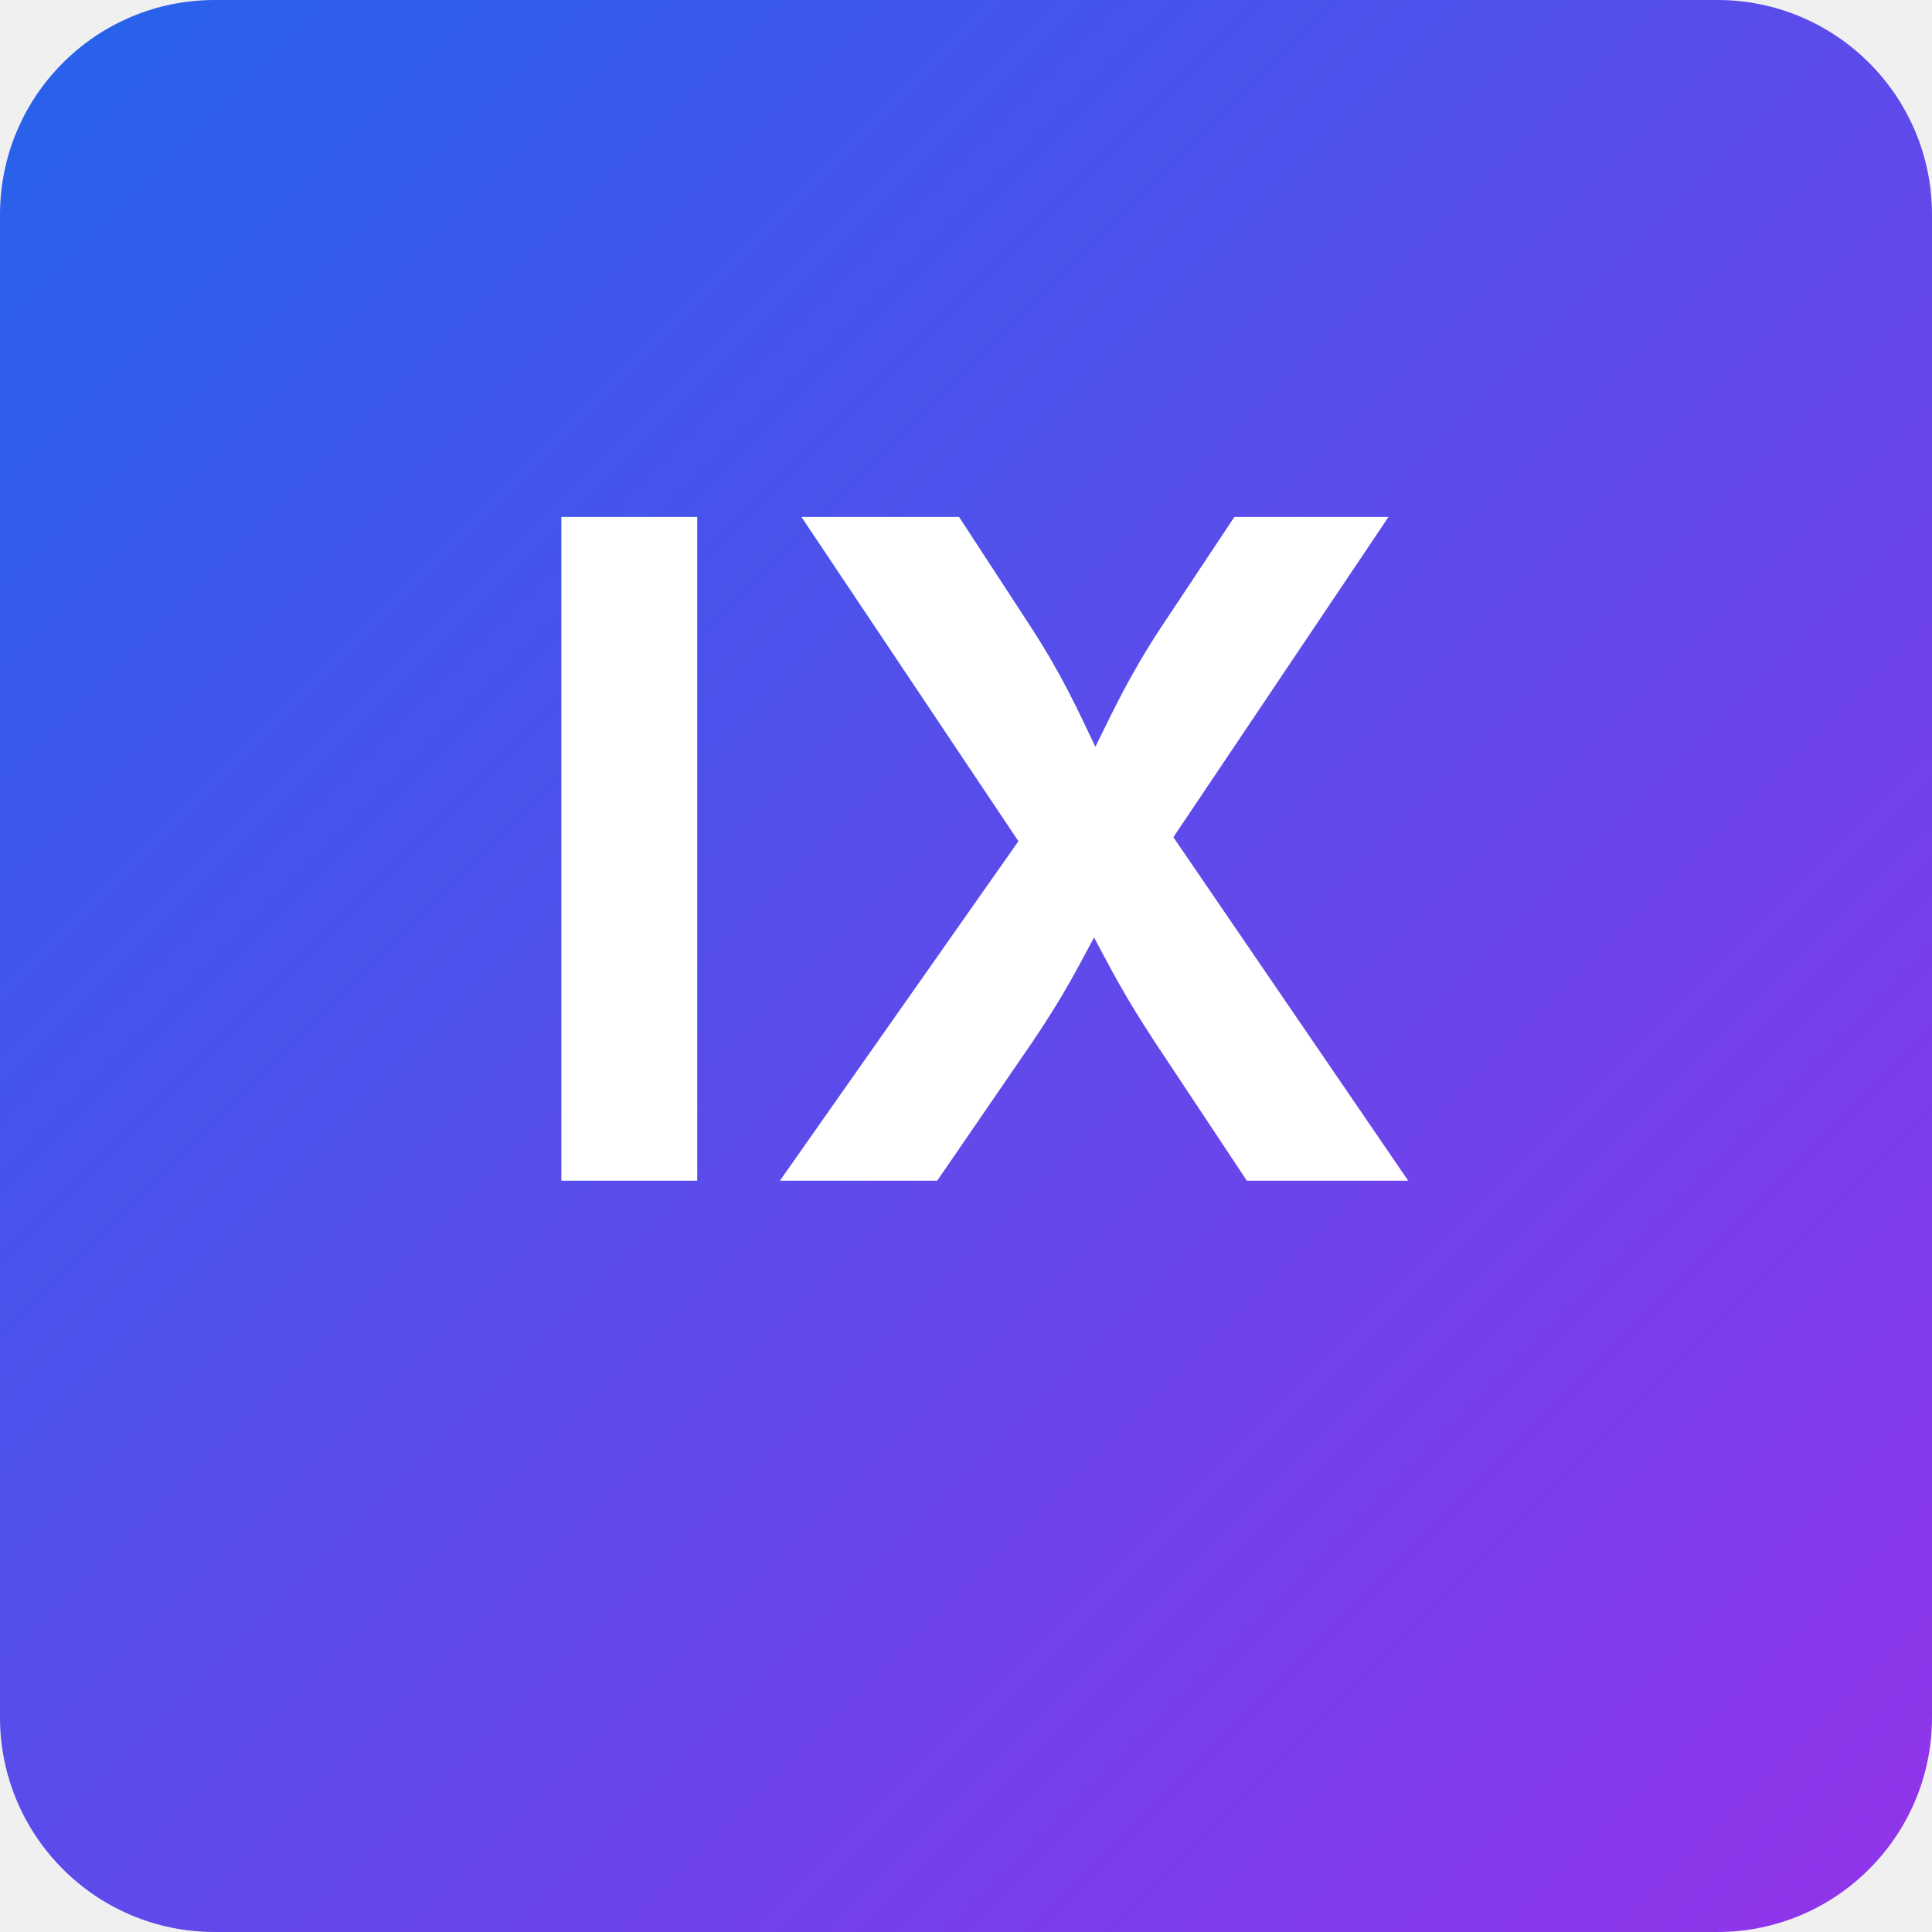
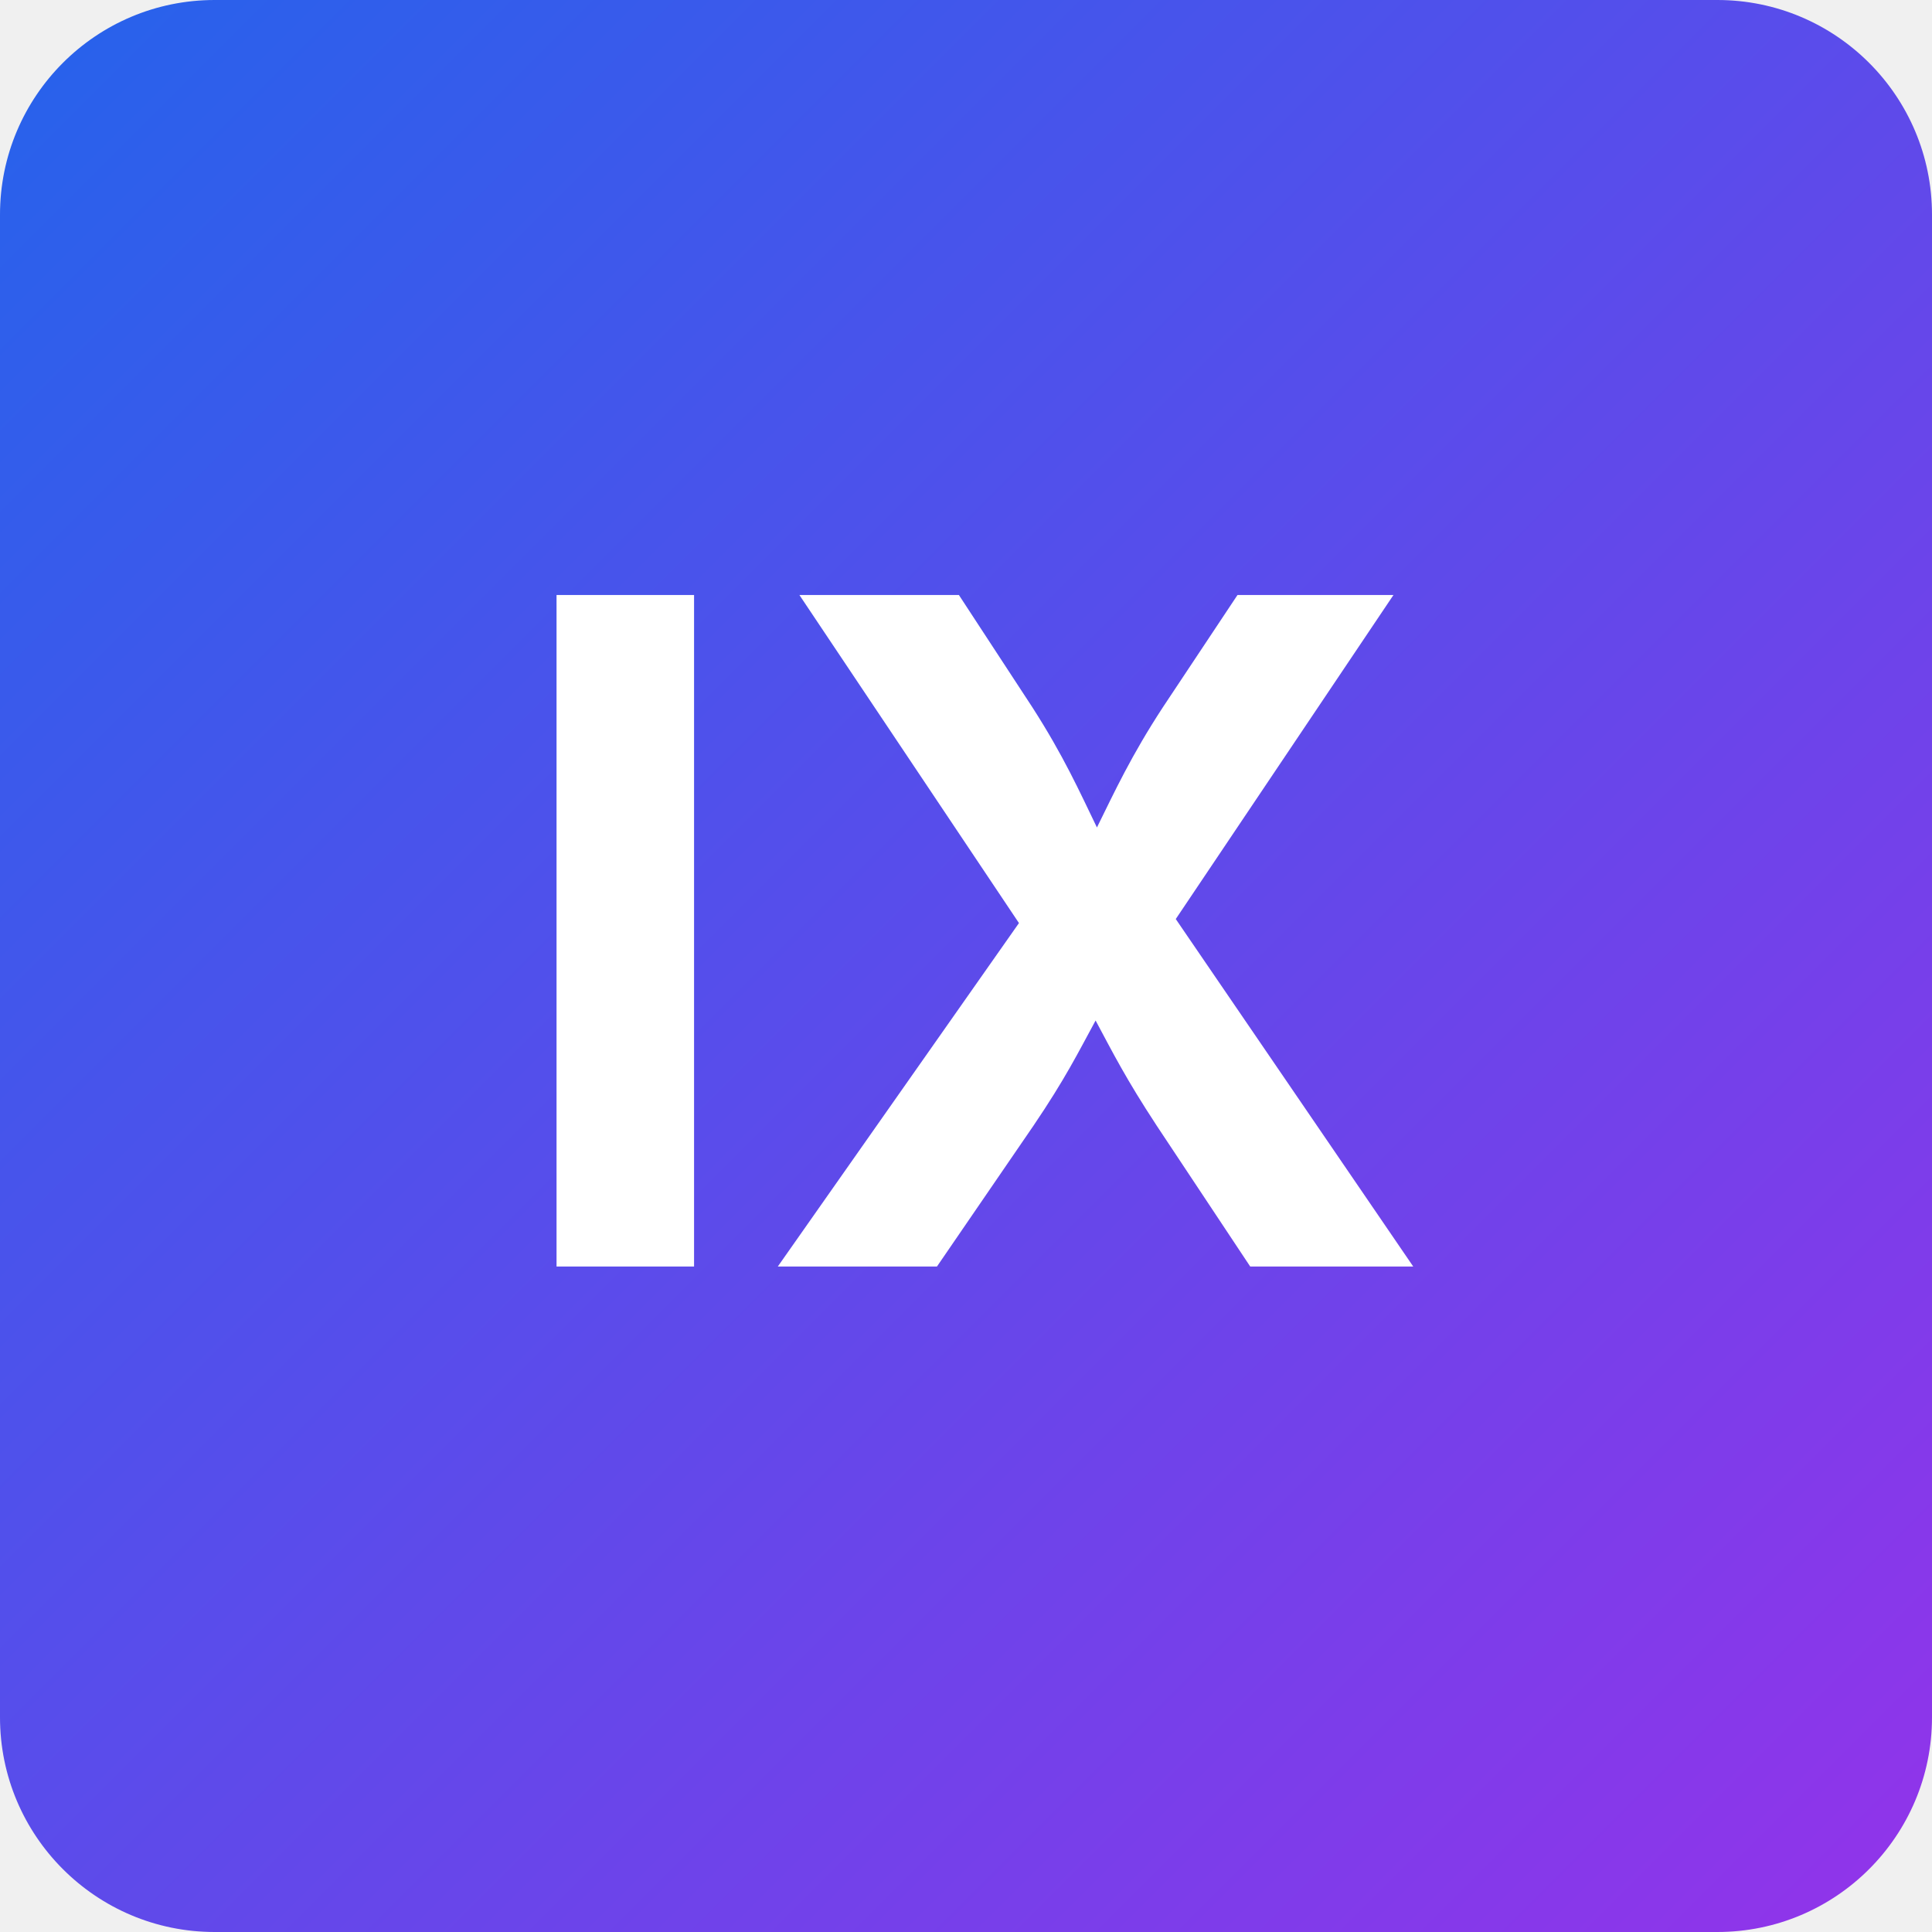
<svg xmlns="http://www.w3.org/2000/svg" width="180" height="180" viewBox="0 0 180 180">
  <defs>
    <linearGradient id="grad3" x1="0%" y1="0%" x2="100%" y2="100%">
      <stop offset="0%" style="stop-color:#2563eb;stop-opacity:1" />
      <stop offset="100%" style="stop-color:#9333ea;stop-opacity:1" />
    </linearGradient>
  </defs>
  <rect width="180" height="180" rx="20" ry="20" fill="url(#grad3)" />
-   <text x="90" y="110" font-family="system-ui, -apple-system, sans-serif" font-size="85" font-weight="bold" fill="white" text-anchor="middle">IX</text>
+   <text x="90" y="118" font-family="system-ui, -apple-system, sans-serif" font-size="86" font-weight="bold" fill="white" text-anchor="middle">IX</text>
</svg>
